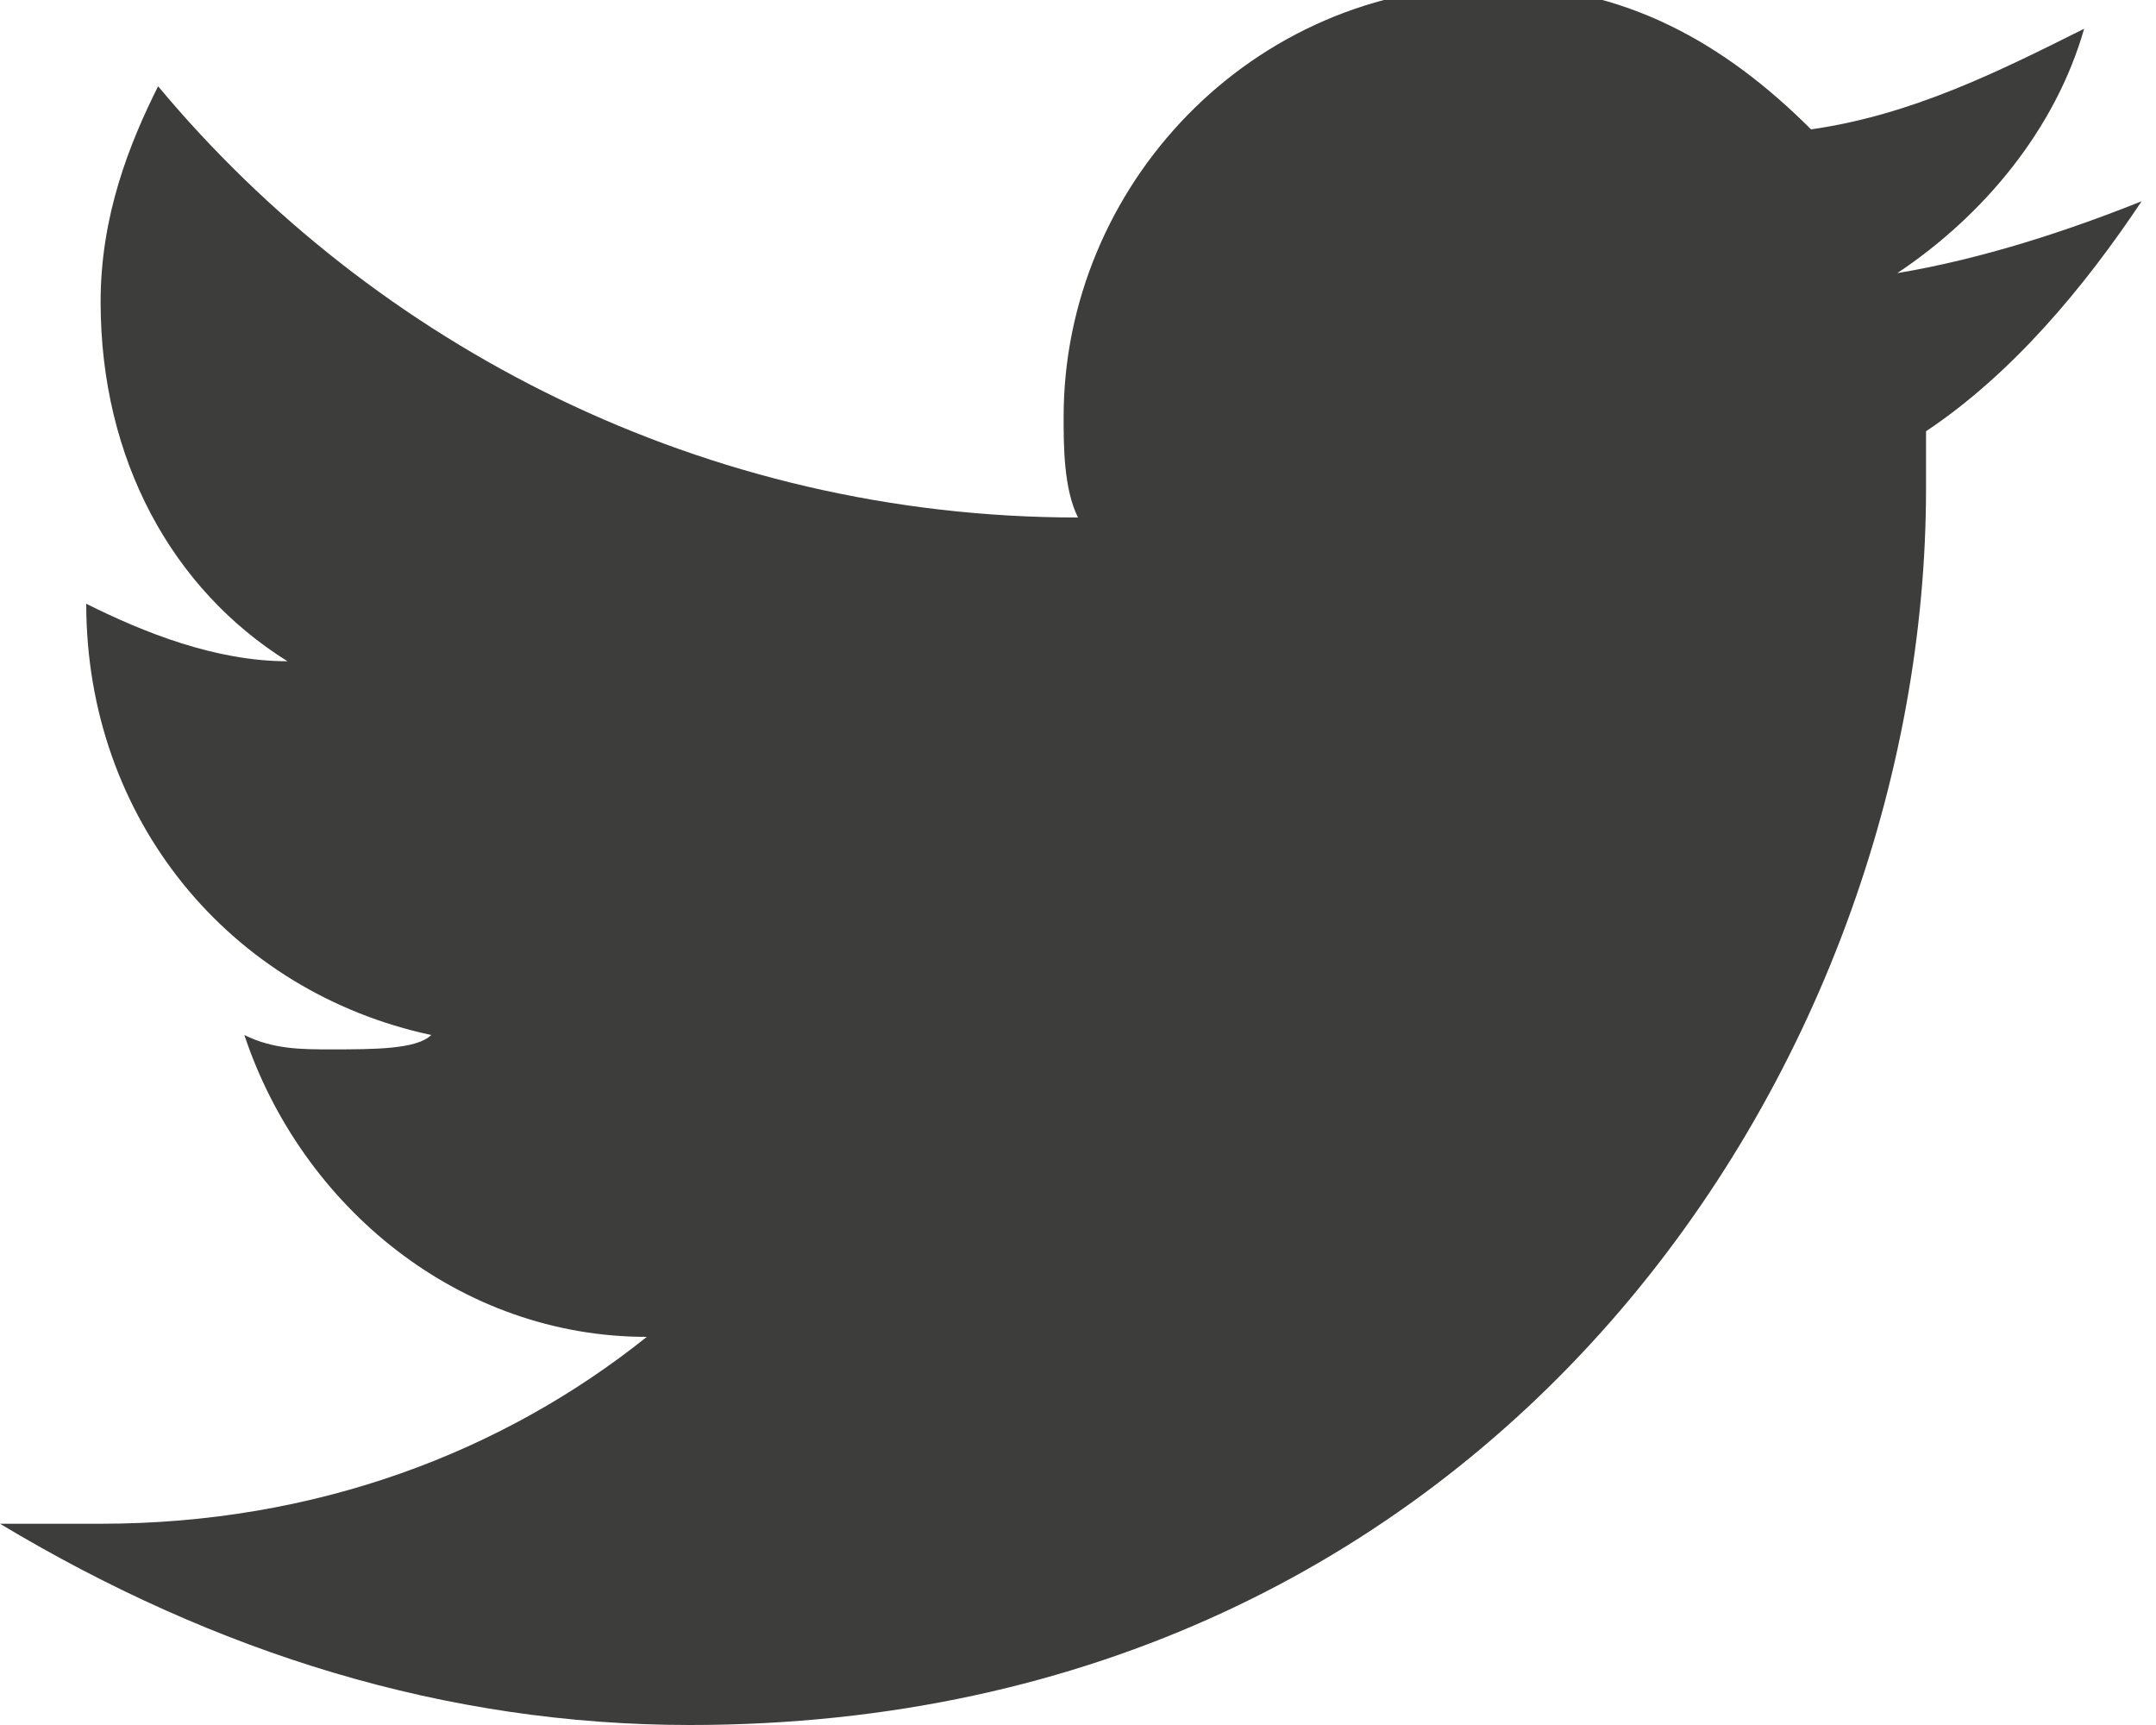
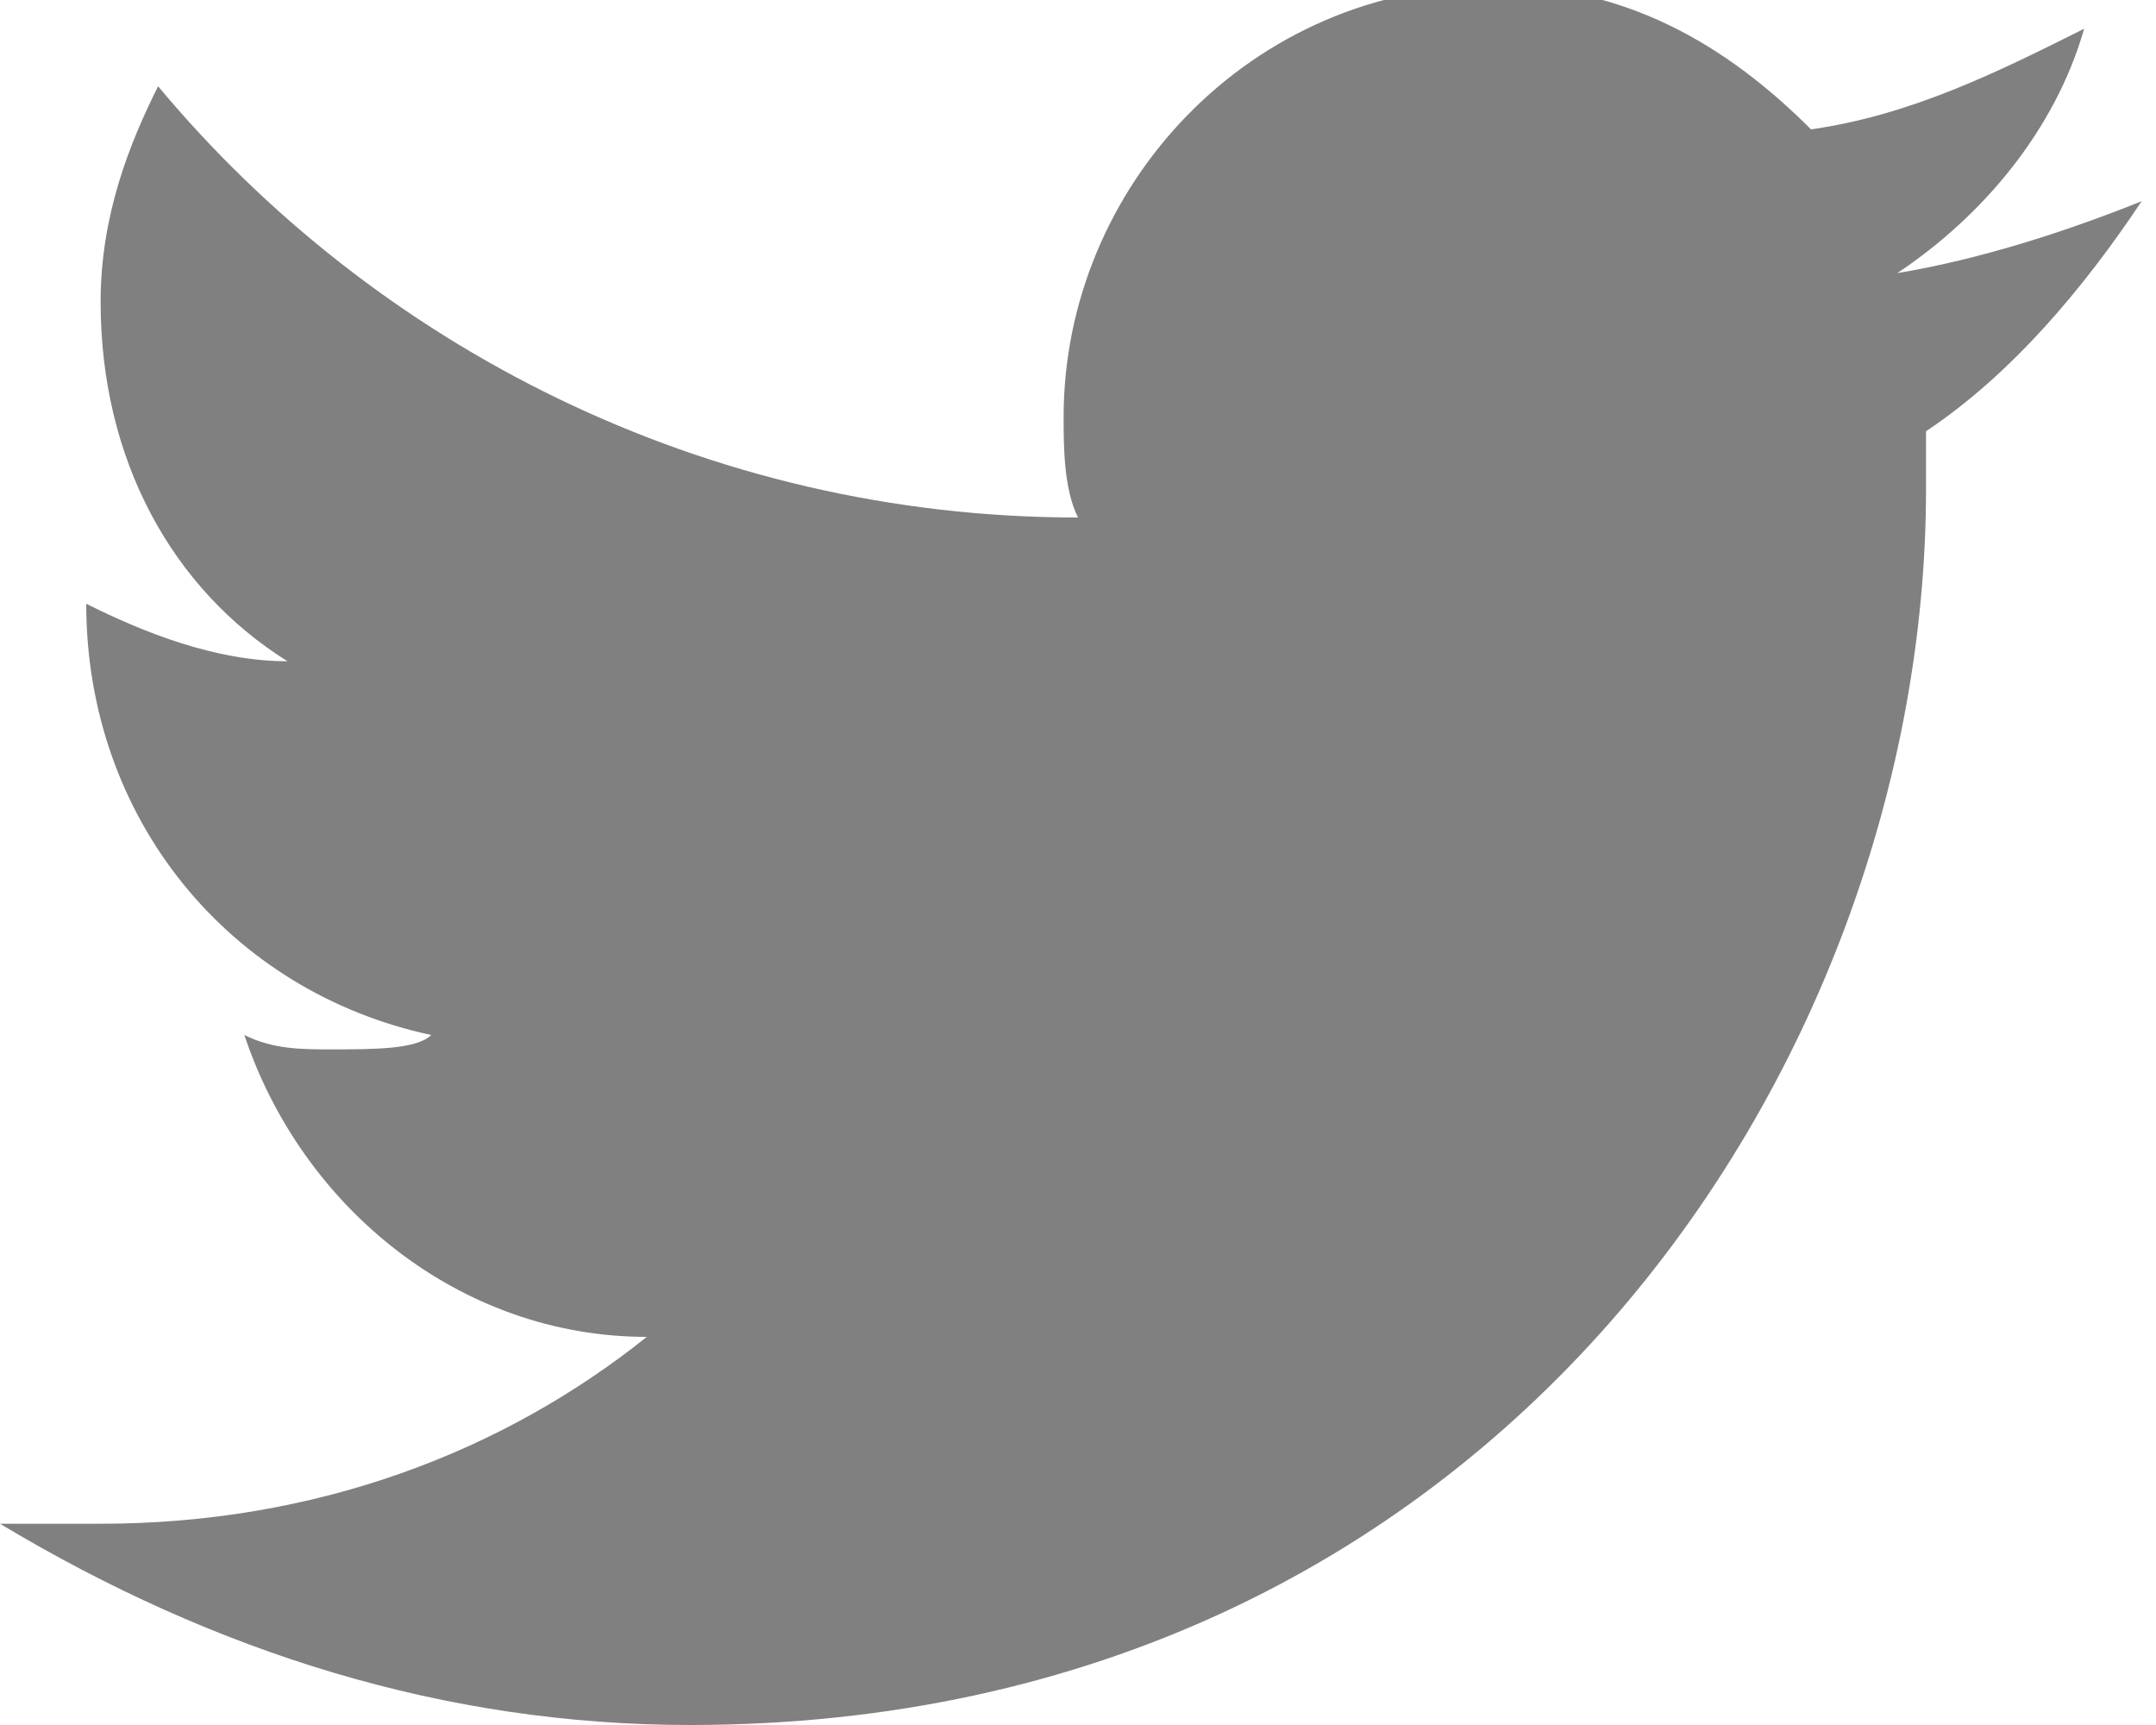
<svg xmlns="http://www.w3.org/2000/svg" viewBox="0 0 15 12">
-   <path fill="#3D3D3B" d="M14.9 1.4c-.5.2-1.1.4-1.7.5.6-.4 1.1-1 1.3-1.7-.6.3-1.2.6-1.9.7-.6-.6-1.3-1-2.2-1-1.7 0-3 1.4-3 3 0 .2 0 .5.1.7-2.6 0-4.9-1.2-6.4-3-.2.4-.4.9-.4 1.5 0 1.1.5 2 1.3 2.5-.5 0-1-.2-1.4-.4 0 1.5 1 2.7 2.4 3-.1.1-.4.1-.7.1-.2 0-.4 0-.6-.1.4 1.2 1.5 2.1 2.8 2.1-1 .8-2.3 1.3-3.8 1.3H0c1.5.9 3.1 1.4 4.8 1.4 5.6 0 8.6-4.6 8.6-8.6V3c.6-.4 1.1-1 1.5-1.6z" />
+   <path fill="#808081" d="M14.9 1.4c-.5.2-1.1.4-1.7.5.6-.4 1.1-1 1.3-1.7-.6.3-1.2.6-1.9.7-.6-.6-1.3-1-2.2-1-1.7 0-3 1.4-3 3 0 .2 0 .5.1.7-2.6 0-4.9-1.2-6.4-3-.2.4-.4.9-.4 1.5 0 1.1.5 2 1.3 2.5-.5 0-1-.2-1.4-.4 0 1.5 1 2.7 2.4 3-.1.1-.4.1-.7.1-.2 0-.4 0-.6-.1.4 1.2 1.5 2.1 2.8 2.1-1 .8-2.3 1.3-3.8 1.3H0c1.5.9 3.1 1.4 4.8 1.4 5.6 0 8.6-4.6 8.6-8.6V3c.6-.4 1.1-1 1.5-1.6z" />
</svg>
